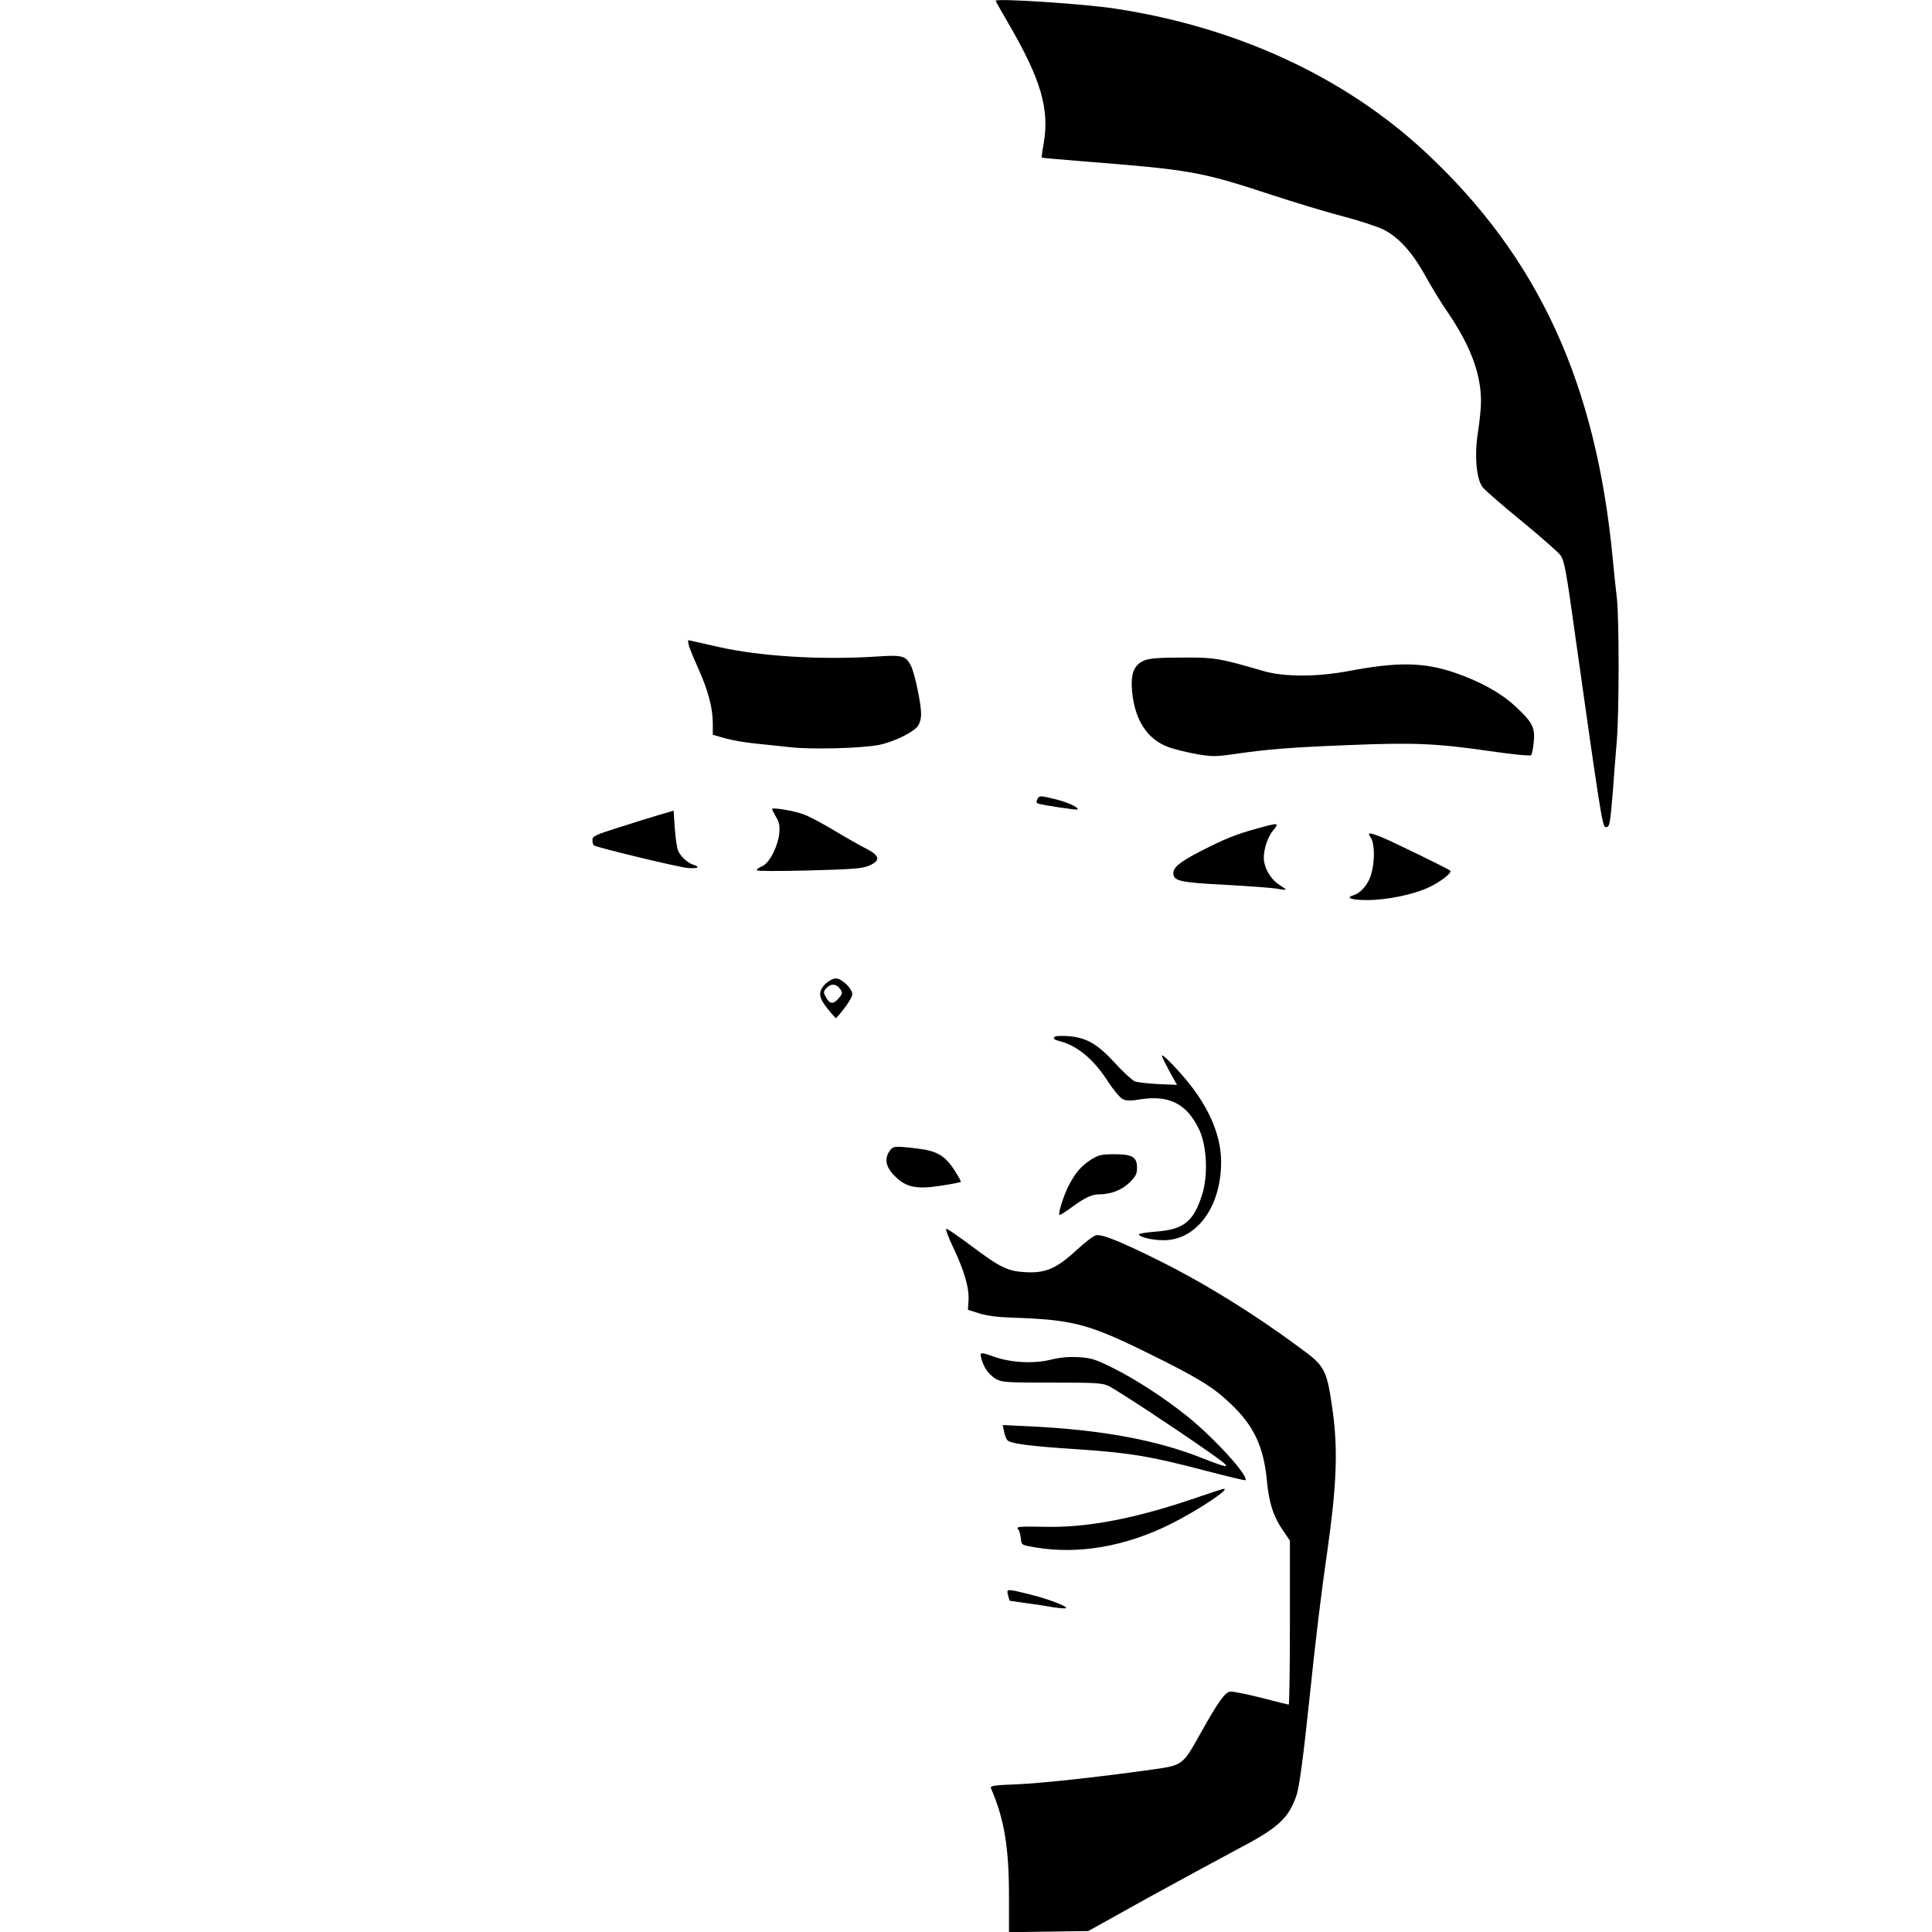
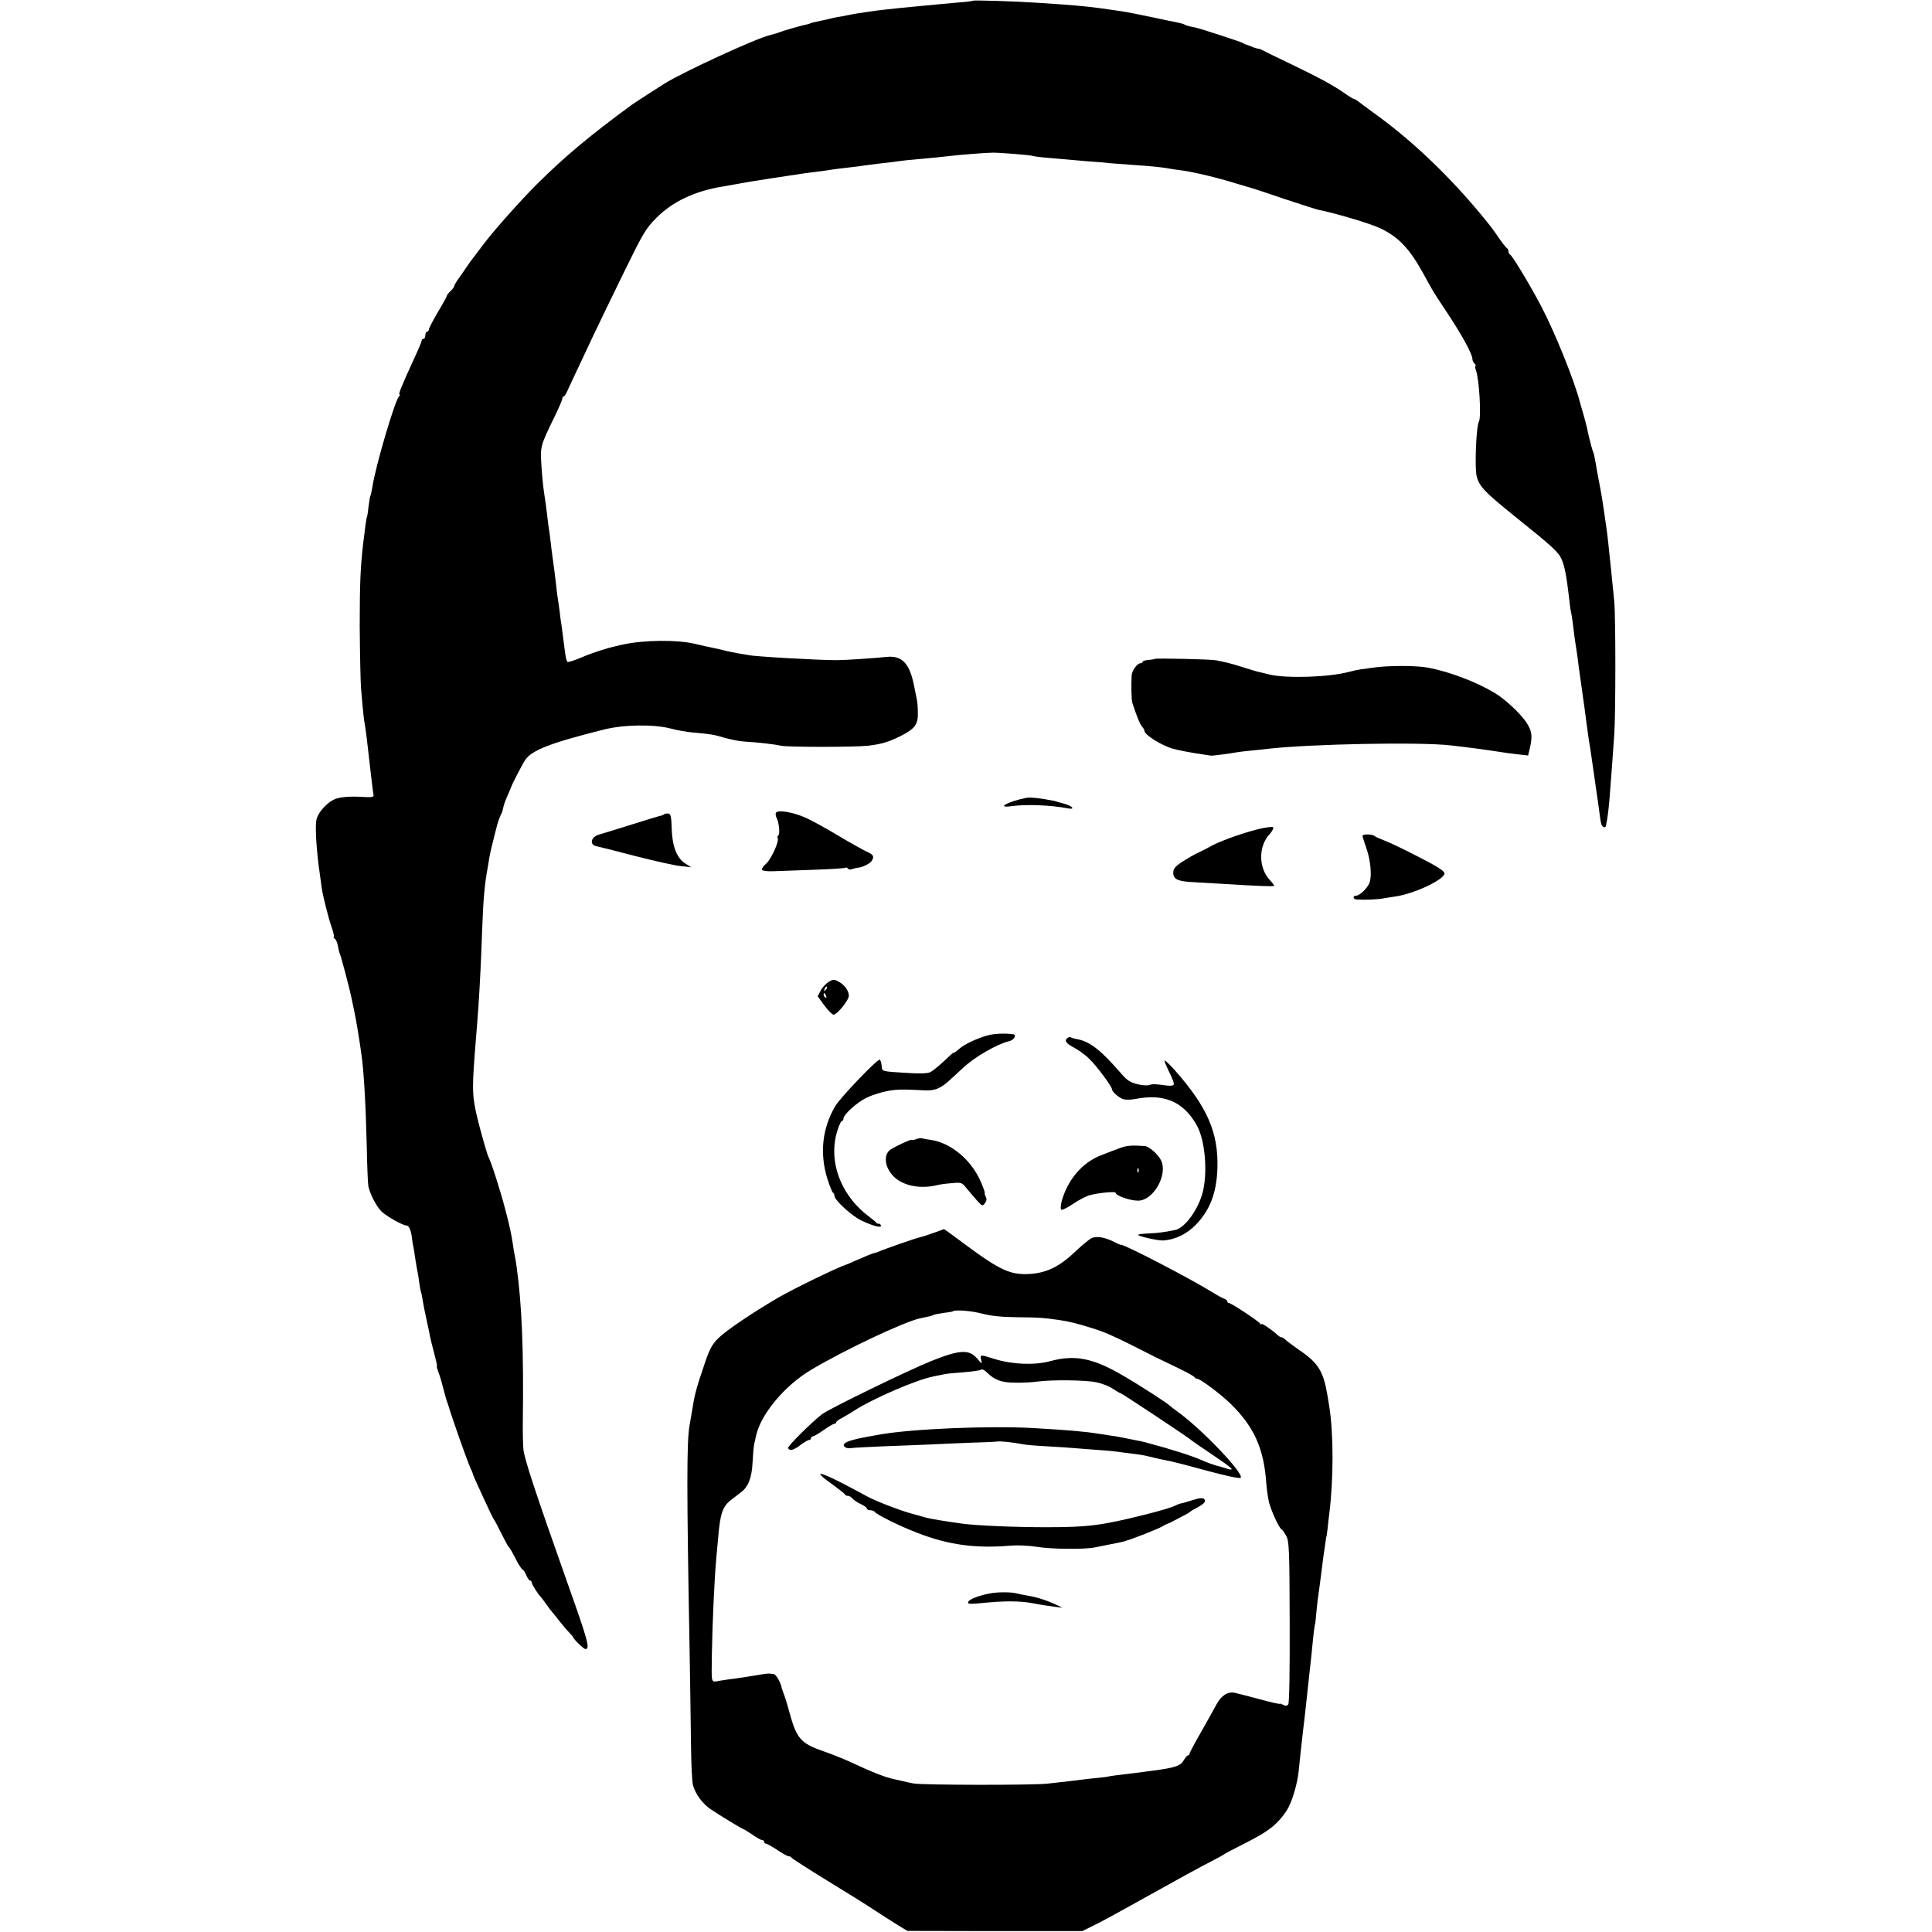
- <svg xmlns="http://www.w3.org/2000/svg" version="1.0" width="1011pt" height="1011pt" viewBox="0 0 1011 1011" preserveAspectRatio="xMidYMid meet">
-   <g transform="translate(0,1011) scale(0.1,-0.1)" fill="#000000" stroke="none">
-     <path d="M5210 10106 c0 -2 30 -55 66 -117 172 -295 217 -450 185 -633 -7 -38 -11 -69 -9 -71 2 -1 98 -10 213 -19 568 -45 616 -53 990 -176 116 -38 280 -88 365 -110 85 -22 183 -54 217 -70 81 -40 154 -120 223 -246 30 -54 83 -142 119 -193 117 -173 171 -319 171 -461 0 -33 -7 -105 -16 -161 -19 -121 -9 -244 24 -288 10 -14 103 -95 206 -179 103 -85 194 -165 203 -179 19 -28 30 -87 73 -398 132 -936 145 -1020 161 -1023 22 -4 25 14 39 188 6 80 15 200 21 268 12 158 12 632 0 742 -6 47 -15 137 -21 200 -87 925 -389 1582 -980 2133 -423 394 -987 655 -1625 752 -163 25 -625 55 -625 41z" />
-     <path d="M3604 6734 c4 -14 26 -69 50 -122 52 -116 76 -207 76 -288 l0 -59 63 -18 c34 -10 103 -22 152 -27 50 -5 135 -14 190 -20 110 -13 373 -6 465 12 72 14 174 63 200 95 13 16 20 41 20 67 0 56 -34 216 -54 254 -26 50 -45 55 -170 47 -292 -20 -618 0 -838 50 -84 19 -154 35 -156 35 -2 0 -1 -12 2 -26z" />
-     <path d="M5988 6654 c-54 -23 -72 -68 -64 -161 14 -151 79 -251 189 -292 32 -12 99 -28 148 -37 80 -14 100 -14 197 0 179 26 298 35 599 47 344 14 457 9 736 -31 116 -17 214 -27 219 -22 4 4 11 35 14 69 8 76 -7 105 -102 192 -75 68 -179 125 -312 171 -162 55 -296 57 -552 9 -168 -32 -342 -32 -450 0 -230 67 -254 71 -424 70 -121 0 -170 -4 -198 -15z" />
-     <path d="M5429 5929 c-7 -14 -6 -21 3 -24 23 -8 202 -35 206 -31 10 11 -56 40 -124 56 -72 17 -75 17 -85 -1z" />
-     <path d="M4040 5876 c0 -3 10 -21 21 -41 17 -28 20 -47 17 -85 -7 -69 -51 -155 -88 -172 -17 -7 -30 -17 -30 -22 0 -5 118 -5 273 -1 232 6 278 10 315 25 61 27 57 52 -15 89 -32 16 -106 58 -166 94 -59 36 -131 74 -160 85 -51 19 -167 39 -167 28z" />
-     <path d="M3450 5846 c-41 -12 -137 -42 -212 -66 -124 -39 -138 -46 -138 -66 0 -13 4 -25 8 -28 19 -12 442 -114 490 -118 53 -5 70 5 30 17 -31 10 -68 44 -80 75 -6 14 -13 66 -17 116 l-6 92 -75 -22z" />
-     <path d="M6580 5775 c-110 -30 -172 -55 -295 -118 -109 -56 -145 -85 -145 -116 0 -41 33 -49 270 -61 124 -7 245 -16 270 -20 25 -5 46 -7 48 -5 2 1 -13 12 -32 24 -39 24 -70 70 -80 117 -10 46 11 124 45 167 35 43 32 43 -81 12z" />
-     <path d="M7174 5725 c20 -31 21 -124 1 -191 -15 -52 -54 -97 -93 -109 -44 -13 -10 -25 71 -25 108 0 250 30 331 70 59 29 116 74 105 84 -11 10 -315 158 -361 176 -68 26 -74 25 -54 -5z" />
-     <path d="M4319 4961 c-39 -40 -37 -69 12 -130 23 -29 43 -51 44 -49 42 44 85 108 85 125 0 30 -55 83 -87 83 -14 0 -37 -13 -54 -29z m78 -27 c13 -20 12 -25 -10 -50 -27 -31 -46 -29 -66 10 -13 23 -12 28 4 46 23 25 53 22 72 -6z" />
-     <path d="M5516 4682 c-4 -7 4 -14 21 -18 97 -23 184 -94 260 -212 29 -45 65 -88 79 -94 18 -9 43 -9 97 0 149 22 241 -27 304 -163 38 -84 45 -232 15 -332 -45 -145 -96 -187 -244 -198 -49 -4 -88 -10 -88 -14 0 -14 69 -31 129 -31 173 0 301 175 301 409 0 126 -52 259 -150 389 -59 78 -160 184 -160 167 0 -4 18 -41 39 -80 l40 -72 -97 4 c-53 3 -109 9 -123 14 -14 6 -61 48 -103 95 -94 102 -151 135 -247 142 -42 3 -69 1 -73 -6z" />
-     <path d="M4656 4088 c-30 -42 -21 -86 27 -133 59 -59 114 -70 245 -49 53 8 98 17 100 19 2 2 -12 28 -32 59 -50 79 -94 104 -197 116 -117 14 -126 13 -143 -12z" />
-     <path d="M5708 4041 c-50 -32 -84 -72 -118 -140 -25 -51 -54 -141 -46 -148 2 -3 28 13 58 35 70 52 110 72 148 72 62 0 119 22 160 61 33 33 40 46 40 78 0 57 -25 71 -120 71 -67 0 -82 -4 -122 -29z" />
-     <path d="M4990 3578 c57 -120 83 -211 78 -276 l-3 -46 60 -19 c38 -12 99 -20 170 -22 321 -11 400 -32 715 -187 260 -128 339 -177 428 -262 124 -117 175 -226 192 -408 11 -115 34 -185 84 -257 l36 -53 0 -429 c0 -236 -3 -429 -6 -429 -4 0 -69 16 -145 36 -77 19 -149 34 -161 32 -28 -4 -61 -50 -150 -208 -100 -180 -97 -177 -259 -200 -279 -39 -569 -71 -707 -77 -126 -5 -142 -8 -136 -22 69 -159 94 -307 94 -566 l0 -186 208 3 207 3 300 167 c165 91 379 207 475 258 218 114 273 164 314 284 15 42 37 209 66 486 36 343 62 561 96 795 48 337 55 523 30 715 -32 234 -39 249 -175 348 -245 181 -494 335 -741 458 -202 100 -295 137 -325 130 -13 -3 -60 -39 -104 -80 -103 -95 -163 -120 -268 -113 -90 5 -131 25 -285 141 -63 47 -120 86 -126 86 -6 0 11 -46 38 -102z" />
-     <path d="M5135 3003 c11 -47 39 -86 75 -108 33 -19 52 -20 295 -20 237 0 263 -2 299 -19 45 -23 333 -212 516 -340 136 -95 131 -99 -32 -35 -237 94 -526 147 -897 165 l-144 7 7 -33 c3 -18 11 -39 17 -46 15 -18 116 -32 369 -48 270 -18 388 -38 664 -111 115 -30 211 -53 213 -51 20 20 -161 219 -302 333 -115 93 -274 197 -392 255 -88 44 -112 52 -177 56 -52 3 -96 -1 -147 -13 -88 -22 -206 -16 -293 14 -76 27 -80 26 -71 -6z" />
-     <path d="M6235 2264 c-293 -99 -536 -146 -745 -144 -164 3 -174 2 -162 -13 6 -6 12 -28 14 -47 3 -35 3 -35 73 -47 226 -39 475 4 711 122 146 73 319 189 277 184 -5 0 -80 -25 -168 -55z" />
-     <path d="M5275 1763 c4 -16 7 -28 8 -29 1 -1 40 -6 87 -13 47 -6 111 -16 144 -22 32 -5 61 -7 64 -4 9 9 -88 46 -186 71 -125 31 -126 31 -117 -3z" />
+ <svg xmlns="http://www.w3.org/2000/svg" version="1.0" width="1072pt" height="1072pt" viewBox="0 0 1072 1072" preserveAspectRatio="xMidYMid meet">
+   <g transform="translate(0,1072) scale(0.1,-0.1)" fill="#000000" stroke="none">
+     <path d="M5399 10716 c-2 -2 -40 -7 -84 -10 -44 -4 -98 -9 -120 -11 -22 -2 -69 -7 -105 -10 -127 -12 -229 -23 -270 -30 -14 -2 -41 -6 -60 -9 -19 -3 -46 -8 -60 -11 -14 -3 -38 -8 -55 -10 -16 -3 -37 -8 -45 -10 -8 -2 -28 -7 -45 -10 -38 -8 -60 -13 -60 -15 0 -1 -7 -3 -16 -5 -24 -4 -131 -35 -149 -42 -17 -7 -28 -10 -55 -17 -78 -18 -473 -200 -585 -268 -40 -25 -170 -109 -185 -120 -231 -169 -372 -287 -528 -442 -88 -88 -238 -256 -294 -331 -13 -17 -35 -46 -50 -66 -16 -20 -35 -47 -43 -59 -8 -12 -27 -40 -42 -61 -16 -21 -28 -43 -28 -47 0 -5 -9 -17 -20 -27 -11 -10 -20 -21 -20 -25 0 -4 -22 -45 -50 -91 -27 -46 -50 -90 -50 -96 0 -7 -4 -13 -10 -13 -5 0 -10 -9 -10 -20 0 -11 -4 -20 -10 -20 -5 0 -10 -4 -10 -9 0 -6 -18 -49 -41 -98 -74 -162 -91 -203 -81 -203 4 0 2 -4 -3 -8 -21 -15 -132 -389 -149 -506 -4 -21 -8 -41 -10 -45 -3 -4 -7 -31 -11 -61 -3 -29 -7 -56 -9 -59 -3 -5 -9 -47 -22 -156 -14 -126 -18 -213 -18 -445 1 -146 4 -301 7 -345 11 -134 16 -176 21 -204 5 -28 13 -88 31 -251 9 -78 15 -131 18 -143 1 -8 -10 -11 -33 -10 -83 5 -134 3 -170 -7 -47 -13 -107 -76 -115 -122 -7 -42 1 -174 21 -308 3 -25 8 -54 9 -66 6 -44 38 -171 56 -221 10 -29 15 -53 11 -53 -4 0 -2 -4 5 -8 7 -4 15 -23 18 -41 3 -19 8 -38 10 -42 6 -9 53 -187 66 -249 5 -25 11 -55 14 -67 9 -42 26 -140 40 -240 14 -94 25 -293 30 -513 2 -107 6 -208 9 -223 11 -47 45 -112 74 -140 30 -28 117 -77 138 -77 13 0 25 -27 30 -70 1 -14 5 -34 7 -45 2 -11 8 -42 11 -68 4 -27 10 -59 12 -70 3 -12 7 -40 10 -62 3 -22 7 -46 10 -54 3 -8 7 -30 10 -50 3 -19 12 -64 20 -100 8 -36 17 -79 20 -96 3 -16 14 -60 24 -97 10 -38 17 -68 14 -68 -2 0 2 -17 10 -37 8 -21 19 -60 26 -88 7 -27 15 -57 18 -65 3 -8 6 -17 7 -20 25 -83 101 -299 125 -355 8 -16 14 -32 14 -35 2 -10 110 -245 116 -250 3 -3 21 -36 40 -75 19 -38 37 -72 40 -75 8 -7 27 -40 51 -88 13 -23 26 -42 30 -42 3 0 12 -13 19 -30 7 -16 16 -30 21 -30 5 0 9 -5 9 -10 0 -10 36 -67 50 -80 3 -3 17 -21 30 -40 13 -19 29 -40 35 -46 5 -6 24 -29 40 -50 17 -21 40 -49 53 -62 12 -13 22 -24 22 -26 0 -9 59 -66 68 -66 27 0 16 42 -97 360 -182 514 -242 696 -247 750 -2 25 -4 95 -3 155 5 391 -5 647 -35 860 -3 22 -8 51 -11 65 -3 14 -7 39 -9 55 -9 58 -16 93 -41 189 -28 108 -78 264 -94 295 -6 10 -28 87 -50 169 -41 158 -43 188 -27 402 13 166 16 198 21 270 8 119 16 289 20 412 6 173 14 262 30 348 3 19 8 46 10 60 5 28 9 47 24 105 5 22 14 56 19 75 5 20 14 44 19 55 6 11 11 23 12 28 1 4 1 8 2 10 0 1 2 9 4 17 2 8 11 33 21 55 10 22 18 42 19 45 4 15 63 129 79 153 36 54 141 95 433 168 112 29 278 31 373 7 36 -10 94 -20 130 -23 100 -9 111 -11 175 -30 33 -9 83 -19 110 -20 71 -4 165 -15 200 -23 39 -8 402 -8 480 0 76 9 116 21 182 54 79 40 97 64 96 127 0 28 -3 63 -6 77 -3 14 -10 49 -16 79 -24 120 -67 165 -151 156 -82 -8 -229 -18 -280 -18 -99 0 -452 20 -486 28 -12 2 -39 7 -60 10 -21 4 -57 11 -79 17 -22 5 -50 12 -62 14 -12 2 -57 12 -99 22 -97 23 -283 21 -396 -4 -10 -2 -28 -6 -39 -9 -55 -12 -133 -37 -195 -64 -38 -16 -72 -27 -76 -23 -4 4 -9 25 -12 47 -3 22 -8 60 -11 84 -3 23 -7 55 -9 70 -3 14 -8 51 -11 81 -4 30 -9 62 -10 71 -2 8 -6 40 -9 70 -6 55 -11 91 -20 157 -3 20 -8 60 -11 87 -3 28 -7 61 -10 75 -2 14 -7 50 -10 80 -3 30 -11 82 -16 115 -5 33 -12 103 -15 155 -6 105 -7 103 75 272 23 46 41 90 41 96 0 7 3 12 8 12 4 0 13 15 21 33 8 17 36 79 64 137 27 58 66 141 87 185 21 44 92 191 158 326 110 225 125 251 184 310 89 90 213 149 368 174 19 3 58 10 85 15 28 5 64 12 80 14 55 9 160 25 200 31 23 3 50 7 60 9 11 2 47 7 80 11 32 4 67 8 76 10 9 2 40 6 70 10 67 7 126 15 159 20 14 2 50 6 80 10 30 3 71 8 90 11 19 3 58 7 85 9 106 10 162 15 200 20 49 6 201 18 235 18 41 0 213 -14 220 -18 4 -2 38 -7 76 -10 38 -3 85 -7 104 -9 19 -2 76 -7 125 -11 50 -3 108 -8 130 -11 22 -2 76 -6 120 -9 92 -6 157 -12 200 -20 17 -3 50 -8 75 -11 62 -8 200 -41 295 -71 44 -13 87 -26 95 -28 8 -2 89 -29 180 -60 91 -30 174 -57 185 -59 99 -20 284 -75 342 -102 102 -48 162 -111 239 -249 15 -28 36 -66 47 -85 10 -19 45 -73 76 -119 91 -136 151 -245 151 -274 0 -7 5 -18 12 -25 7 -7 9 -12 5 -12 -3 0 -3 -10 2 -23 19 -49 31 -263 17 -286 -15 -24 -24 -253 -13 -301 14 -58 42 -88 212 -225 217 -174 243 -199 261 -241 16 -38 26 -91 40 -209 3 -33 8 -69 11 -80 5 -25 13 -81 17 -120 2 -16 6 -48 10 -70 4 -22 8 -56 11 -75 2 -19 8 -66 14 -105 5 -38 13 -90 16 -115 4 -25 8 -54 9 -65 2 -11 6 -45 10 -75 4 -30 9 -66 11 -80 6 -34 12 -72 25 -165 6 -44 15 -107 20 -140 5 -33 12 -81 15 -107 3 -26 8 -55 11 -63 6 -15 23 -21 25 -7 0 4 2 16 5 27 6 32 13 94 19 180 3 44 8 109 11 145 2 36 8 106 11 155 8 109 8 657 0 736 -3 31 -8 85 -12 120 -3 35 -8 80 -10 99 -2 19 -7 62 -10 95 -3 33 -8 71 -10 85 -26 182 -27 187 -45 280 -6 30 -13 71 -16 90 -8 43 -9 51 -17 70 -6 17 -26 95 -31 125 -3 11 -11 45 -20 75 -9 30 -18 62 -20 70 -31 119 -137 383 -214 530 -61 116 -161 283 -174 288 -4 2 -8 10 -8 17 0 7 -3 15 -7 17 -5 2 -24 26 -43 53 -19 28 -40 57 -46 65 -191 242 -410 457 -629 617 -55 40 -105 77 -112 83 -7 5 -15 10 -18 10 -4 0 -26 13 -49 29 -70 49 -143 88 -296 162 -80 38 -153 74 -162 79 -10 6 -22 10 -27 10 -5 0 -22 5 -38 12 -15 6 -30 12 -33 12 -3 1 -9 4 -15 8 -10 6 -227 77 -257 84 -10 2 -27 6 -38 8 -11 3 -24 7 -28 10 -5 3 -19 7 -33 10 -13 2 -78 16 -144 30 -66 14 -133 27 -150 30 -31 5 -100 15 -145 21 -72 10 -157 18 -350 30 -119 8 -347 15 -351 11z" />
+     <path d="M6407 7064 c-2 -2 -17 -4 -35 -6 -18 -1 -32 -6 -32 -10 0 -4 -5 -8 -11 -8 -19 0 -49 -41 -50 -69 -3 -57 -1 -137 4 -151 27 -82 42 -117 53 -131 8 -8 14 -19 14 -24 0 -22 95 -82 160 -100 30 -8 105 -23 165 -31 22 -3 42 -7 45 -7 6 -1 115 13 144 19 11 2 45 6 75 9 31 3 73 7 95 10 236 27 845 39 1016 19 105 -12 180 -22 285 -38 11 -2 48 -7 82 -11 l62 -7 9 38 c16 69 13 95 -17 143 -32 50 -120 132 -179 167 -102 61 -247 116 -366 139 -67 13 -225 13 -311 0 -22 -3 -51 -7 -65 -9 -14 -2 -43 -8 -65 -14 -112 -30 -345 -37 -440 -15 -33 8 -64 16 -70 17 -5 1 -41 12 -79 24 -37 12 -80 24 -95 27 -14 3 -37 8 -51 11 -27 6 -338 13 -343 8z" />
+     <path d="M5695 6293 c-102 -20 -173 -59 -82 -46 80 11 219 6 310 -12 46 -9 30 12 -20 26 -27 7 -50 14 -53 15 -81 16 -130 21 -155 17z" />
+     <path d="M4306 6211 c-4 -6 -2 -19 3 -29 14 -26 20 -91 9 -98 -4 -3 -6 -9 -3 -14 10 -16 -36 -119 -65 -143 -15 -13 -25 -28 -22 -34 4 -5 34 -9 67 -7 33 1 133 5 223 8 89 3 167 8 172 11 5 3 11 1 15 -4 3 -6 13 -7 21 -4 9 3 23 7 32 8 27 2 69 23 78 37 17 26 11 36 -30 54 -22 11 -93 50 -156 88 -63 38 -143 82 -176 97 -69 32 -158 47 -168 30z" />
+     <path d="M3685 6202 c-3 -3 -11 -7 -18 -8 -7 -1 -80 -23 -162 -49 -83 -26 -164 -51 -182 -56 -46 -14 -54 -58 -11 -65 7 -1 103 -25 213 -54 110 -28 225 -54 255 -56 l55 -6 -33 21 c-47 30 -72 95 -75 194 -2 66 -5 81 -19 83 -9 1 -19 -1 -23 -4z" />
+     <path d="M6980 6119 c-96 -24 -226 -72 -270 -99 -8 -5 -34 -18 -57 -29 -23 -10 -64 -34 -92 -52 -41 -27 -51 -39 -51 -61 0 -37 26 -49 114 -53 39 -2 109 -6 156 -9 208 -13 290 -16 290 -11 0 3 -11 18 -25 33 -63 68 -63 188 1 255 14 16 22 32 18 37 -5 4 -43 -1 -84 -11z" />
+     <path d="M7560 6082 c0 -4 10 -35 21 -67 24 -67 32 -155 18 -193 -12 -31 -55 -72 -75 -72 -20 0 -17 -20 4 -21 40 -3 119 0 147 6 17 3 48 8 70 11 105 16 270 94 270 128 0 13 -41 39 -143 91 -79 41 -165 82 -190 91 -26 10 -51 21 -56 26 -13 10 -66 11 -66 0z" />
+     <path d="M4598 5272 c-15 -9 -35 -30 -44 -48 l-17 -32 37 -51 c21 -28 44 -51 51 -51 20 0 85 80 85 105 0 28 -25 62 -58 79 -24 13 -31 12 -54 -2z m-17 -45 c-10 -9 -11 -8 -5 6 3 10 9 15 12 12 3 -3 0 -11 -7 -18z m3 -33 c3 -8 2 -12 -4 -9 -6 3 -10 10 -10 16 0 14 7 11 14 -7z" />
+     <path d="M5480 4975 c-59 -16 -132 -51 -158 -75 -12 -11 -24 -20 -27 -20 -4 0 -12 -6 -19 -12 -48 -47 -95 -87 -114 -97 -14 -7 -53 -9 -119 -5 -158 10 -148 7 -151 42 -2 18 -7 32 -12 32 -16 0 -220 -213 -245 -257 -73 -123 -88 -264 -44 -404 13 -41 27 -75 31 -77 4 -2 8 -10 8 -17 0 -24 96 -112 151 -138 66 -31 112 -42 107 -27 -2 6 -7 11 -12 10 -5 -1 -12 2 -15 7 -3 4 -22 20 -41 34 -139 104 -212 269 -186 424 6 41 29 105 38 105 4 0 8 6 8 13 0 22 71 87 124 114 27 14 76 30 110 37 55 12 91 13 216 6 60 -3 92 11 152 68 28 26 56 52 62 57 65 61 186 131 259 149 24 6 39 34 20 37 -45 7 -106 4 -143 -6z" />
+     <path d="M5925 4962 c-21 -15 -12 -30 31 -53 25 -13 65 -41 88 -64 40 -38 126 -154 126 -169 0 -13 36 -45 60 -54 14 -5 42 -5 69 0 160 32 269 -15 342 -147 44 -79 60 -246 35 -360 -22 -99 -99 -208 -156 -220 -64 -13 -99 -17 -147 -19 -28 -1 -54 -4 -58 -7 -7 -7 111 -34 140 -32 67 5 129 35 181 88 78 81 115 177 119 314 6 196 -56 338 -234 540 -30 34 -56 59 -59 56 -2 -2 9 -30 25 -62 16 -32 28 -63 26 -70 -3 -7 -18 -9 -41 -6 -66 9 -77 9 -97 2 -11 -3 -41 -1 -67 6 -36 9 -57 23 -85 56 -113 131 -175 180 -246 193 -14 2 -30 7 -35 10 -4 2 -12 2 -17 -2z" />
+     <path d="M5083 4399 c-13 -5 -23 -6 -23 -4 0 8 -110 -44 -126 -59 -34 -34 -21 -102 29 -148 53 -49 146 -66 237 -44 14 4 50 9 81 11 53 5 56 4 81 -27 15 -18 41 -49 58 -68 30 -33 32 -34 45 -16 10 13 11 24 4 37 -5 11 -7 19 -5 19 3 0 -7 28 -22 63 -52 121 -166 216 -277 232 -22 3 -44 7 -50 9 -5 2 -20 0 -32 -5z" />
+     <path d="M6215 4350 c-23 -8 -70 -26 -105 -40 -103 -39 -186 -135 -219 -255 -6 -22 -7 -43 -3 -47 4 -4 34 10 66 32 32 22 75 44 95 49 50 13 141 21 141 13 0 -16 79 -44 124 -44 85 -1 168 144 128 224 -16 33 -67 78 -90 79 -71 5 -102 3 -137 -11z m102 -132 c-3 -8 -6 -5 -6 6 -1 11 2 17 5 13 3 -3 4 -12 1 -19z" />
+     <path d="M5180 3879 c-30 -11 -65 -22 -78 -25 -20 -4 -193 -64 -232 -81 -8 -3 -20 -7 -26 -8 -11 -3 -31 -11 -109 -45 -16 -8 -32 -14 -35 -15 -50 -16 -296 -135 -385 -187 -140 -82 -284 -179 -328 -222 -34 -33 -49 -59 -75 -136 -45 -132 -57 -174 -68 -245 -2 -11 -10 -58 -18 -105 -16 -88 -16 -356 0 -1225 3 -187 7 -430 8 -540 1 -110 6 -213 11 -230 14 -50 52 -102 97 -133 52 -35 178 -112 185 -112 2 0 24 -14 48 -30 24 -17 48 -30 54 -30 6 0 11 -4 11 -10 0 -5 5 -10 10 -10 6 0 34 -16 63 -35 28 -19 57 -35 64 -35 6 0 13 -3 15 -8 2 -4 91 -61 198 -127 107 -65 227 -140 267 -167 40 -26 96 -62 125 -80 l53 -32 485 -1 485 0 65 32 c36 17 153 81 260 141 230 128 313 174 395 216 33 17 62 33 65 36 3 3 58 32 123 65 126 63 174 102 224 175 30 45 61 146 69 224 2 23 6 61 9 86 15 135 17 158 21 185 2 17 6 53 9 80 7 65 15 141 20 185 2 19 7 60 10 90 3 30 8 80 11 110 3 30 7 62 9 70 3 8 7 46 10 83 4 37 8 76 10 86 3 19 15 108 20 151 2 14 6 45 9 70 4 25 9 59 11 75 2 17 4 30 5 30 1 0 3 18 6 40 2 22 6 58 9 80 25 196 25 453 0 605 -2 14 -6 39 -9 55 -23 137 -50 182 -161 257 -33 23 -66 48 -73 55 -7 7 -17 13 -22 13 -5 0 -15 6 -22 13 -29 27 -88 68 -88 60 0 -4 -4 -3 -8 3 -9 14 -161 114 -173 114 -5 0 -9 4 -9 9 0 5 -8 11 -17 15 -10 3 -36 17 -58 31 -126 78 -494 270 -515 268 -3 -1 -21 7 -40 17 -50 25 -93 32 -121 21 -13 -5 -55 -40 -94 -77 -83 -79 -152 -114 -241 -122 -115 -9 -170 16 -369 163 -63 47 -115 85 -117 85 -2 -1 -28 -10 -58 -21z m270 -448 c50 -13 108 -19 198 -20 123 -1 142 -3 227 -15 60 -9 96 -18 180 -44 64 -19 120 -43 225 -96 121 -62 154 -78 255 -126 50 -24 92 -47 93 -52 2 -4 8 -8 14 -8 17 0 128 -83 183 -136 132 -128 188 -250 201 -443 3 -36 10 -84 15 -106 13 -49 55 -142 69 -150 6 -3 18 -21 27 -38 16 -29 18 -78 19 -477 1 -280 -2 -450 -8 -457 -7 -9 -16 -10 -29 -2 -10 5 -19 8 -19 5 0 -2 -51 9 -112 26 -62 17 -123 32 -136 35 -39 9 -76 -15 -102 -64 -14 -26 -53 -96 -87 -156 -35 -60 -63 -114 -63 -118 0 -5 -4 -9 -8 -9 -5 0 -14 -11 -22 -24 -18 -34 -45 -44 -175 -61 -72 -10 -113 -15 -164 -21 -30 -3 -64 -8 -75 -10 -12 -3 -41 -7 -66 -9 -25 -2 -65 -7 -90 -10 -51 -7 -84 -10 -190 -22 -86 -9 -687 -8 -740 1 -19 4 -46 9 -60 13 -14 3 -34 8 -44 10 -48 9 -119 36 -251 98 -38 17 -107 45 -152 60 -120 42 -144 70 -183 215 -14 52 -25 86 -36 115 -4 11 -8 22 -8 25 -5 26 -31 70 -42 71 -8 1 -20 2 -26 3 -7 1 -43 -4 -81 -11 -37 -6 -86 -14 -110 -17 -24 -3 -62 -8 -85 -12 -49 -8 -44 -23 -42 151 3 169 14 420 25 535 3 30 7 80 10 110 11 133 25 172 72 208 15 12 41 32 57 44 39 30 58 80 62 168 2 41 6 85 9 98 3 12 7 32 10 45 26 120 159 279 305 366 186 111 517 267 605 286 54 11 66 14 73 18 4 3 29 8 57 12 27 3 51 7 52 9 11 10 104 3 163 -13z" />
+     <path d="M5167 3168 c-127 -51 -565 -264 -606 -295 -57 -44 -191 -177 -188 -187 6 -19 31 -13 68 16 20 15 42 28 48 28 6 0 11 5 11 10 0 6 5 10 10 10 6 0 33 16 60 35 27 19 54 35 60 35 5 0 10 4 10 8 0 5 15 16 33 25 17 10 46 26 62 37 110 71 355 177 451 194 16 3 40 8 54 11 14 3 63 8 110 11 47 4 89 10 94 14 5 5 19 -2 33 -16 41 -41 80 -56 157 -56 39 -1 94 2 121 6 81 11 269 9 329 -4 30 -6 71 -22 91 -36 20 -13 38 -24 42 -24 6 0 385 -251 393 -261 3 -3 53 -38 112 -77 117 -79 136 -96 86 -81 -18 6 -46 14 -63 18 -16 5 -50 17 -75 28 -55 25 -172 62 -307 98 -21 6 -42 10 -93 20 -14 3 -36 7 -50 10 -14 3 -38 7 -55 9 -16 3 -46 7 -65 10 -87 14 -176 21 -365 32 -245 14 -677 -4 -855 -36 -129 -22 -179 -35 -194 -50 -14 -14 9 -30 36 -25 10 2 91 6 180 10 90 3 206 8 258 10 52 3 156 7 230 10 74 2 137 5 140 6 16 4 85 -3 148 -15 13 -3 71 -8 130 -11 59 -3 127 -8 152 -10 25 -2 83 -7 130 -10 47 -3 96 -8 110 -10 14 -2 48 -7 76 -10 28 -3 61 -8 75 -11 13 -3 40 -9 59 -14 19 -4 58 -13 85 -18 28 -6 124 -31 215 -56 97 -26 169 -41 174 -36 22 22 -222 277 -354 370 -19 14 -37 28 -40 31 -11 12 -160 109 -253 163 -171 101 -272 121 -411 83 -87 -23 -208 -18 -306 12 -82 26 -83 26 -76 -5 6 -24 5 -24 -23 9 -45 51 -96 48 -254 -15z" />
+     <path d="M4562 2527 c7 -7 38 -30 68 -52 30 -22 57 -43 58 -47 2 -5 9 -8 17 -8 7 0 18 -6 24 -14 7 -8 27 -22 46 -31 19 -9 35 -20 35 -25 0 -6 9 -10 19 -10 11 0 22 -4 25 -9 9 -15 141 -80 235 -116 176 -68 325 -88 521 -71 37 3 100 0 145 -7 79 -13 262 -15 320 -3 17 3 41 8 55 11 14 3 41 8 60 12 46 9 49 10 55 13 3 1 8 3 13 4 7 1 51 18 100 37 62 25 78 32 92 40 8 5 22 12 30 15 8 3 24 10 35 17 11 6 34 17 50 26 17 8 32 17 35 20 3 3 16 12 30 19 50 26 65 41 52 54 -8 8 -25 7 -66 -6 -31 -10 -59 -18 -63 -18 -5 0 -17 -5 -28 -10 -19 -11 -83 -30 -175 -53 -241 -60 -313 -69 -545 -69 -177 0 -381 9 -460 19 -101 14 -182 27 -210 35 -16 5 -50 14 -75 21 -61 16 -196 68 -245 94 -207 113 -294 151 -253 112z" />
+     <path d="M5495 1879 c-65 -12 -118 -33 -123 -48 -4 -11 8 -12 64 -7 132 14 220 14 295 0 40 -8 94 -16 119 -19 l45 -6 -30 15 c-53 25 -109 43 -155 51 -25 4 -54 10 -65 13 -33 9 -107 9 -150 1z" />
  </g>
</svg>
